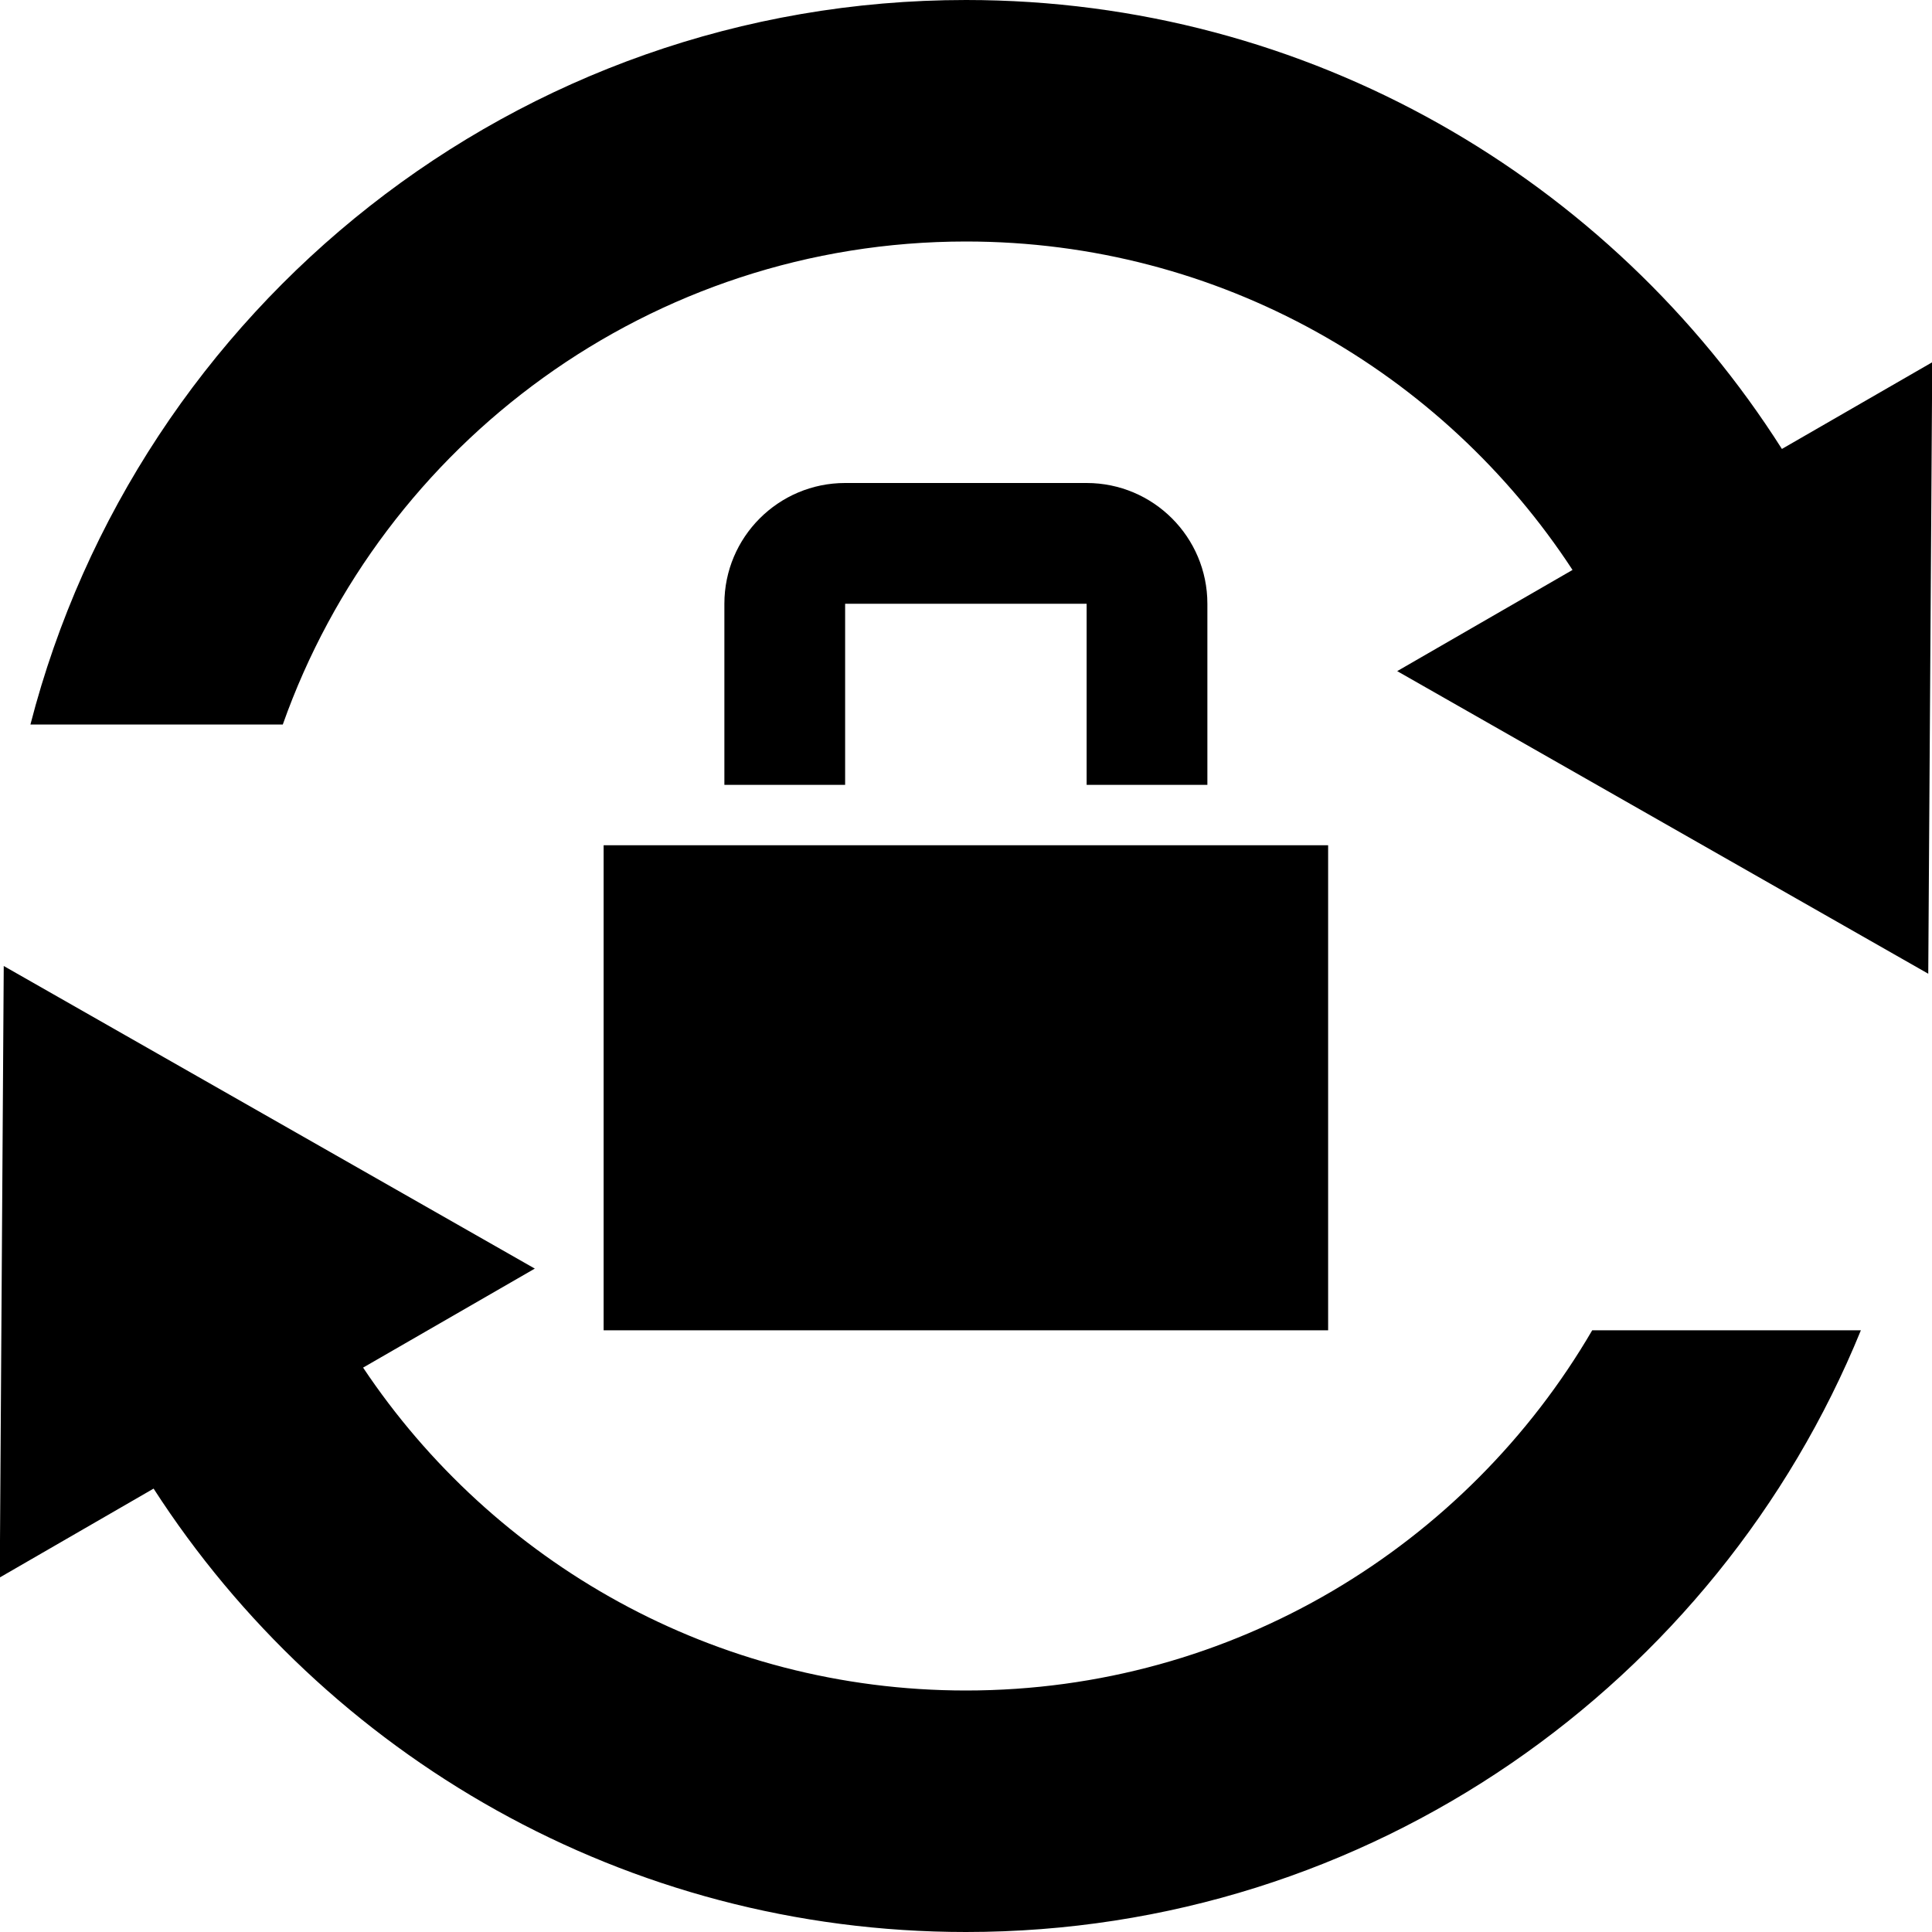
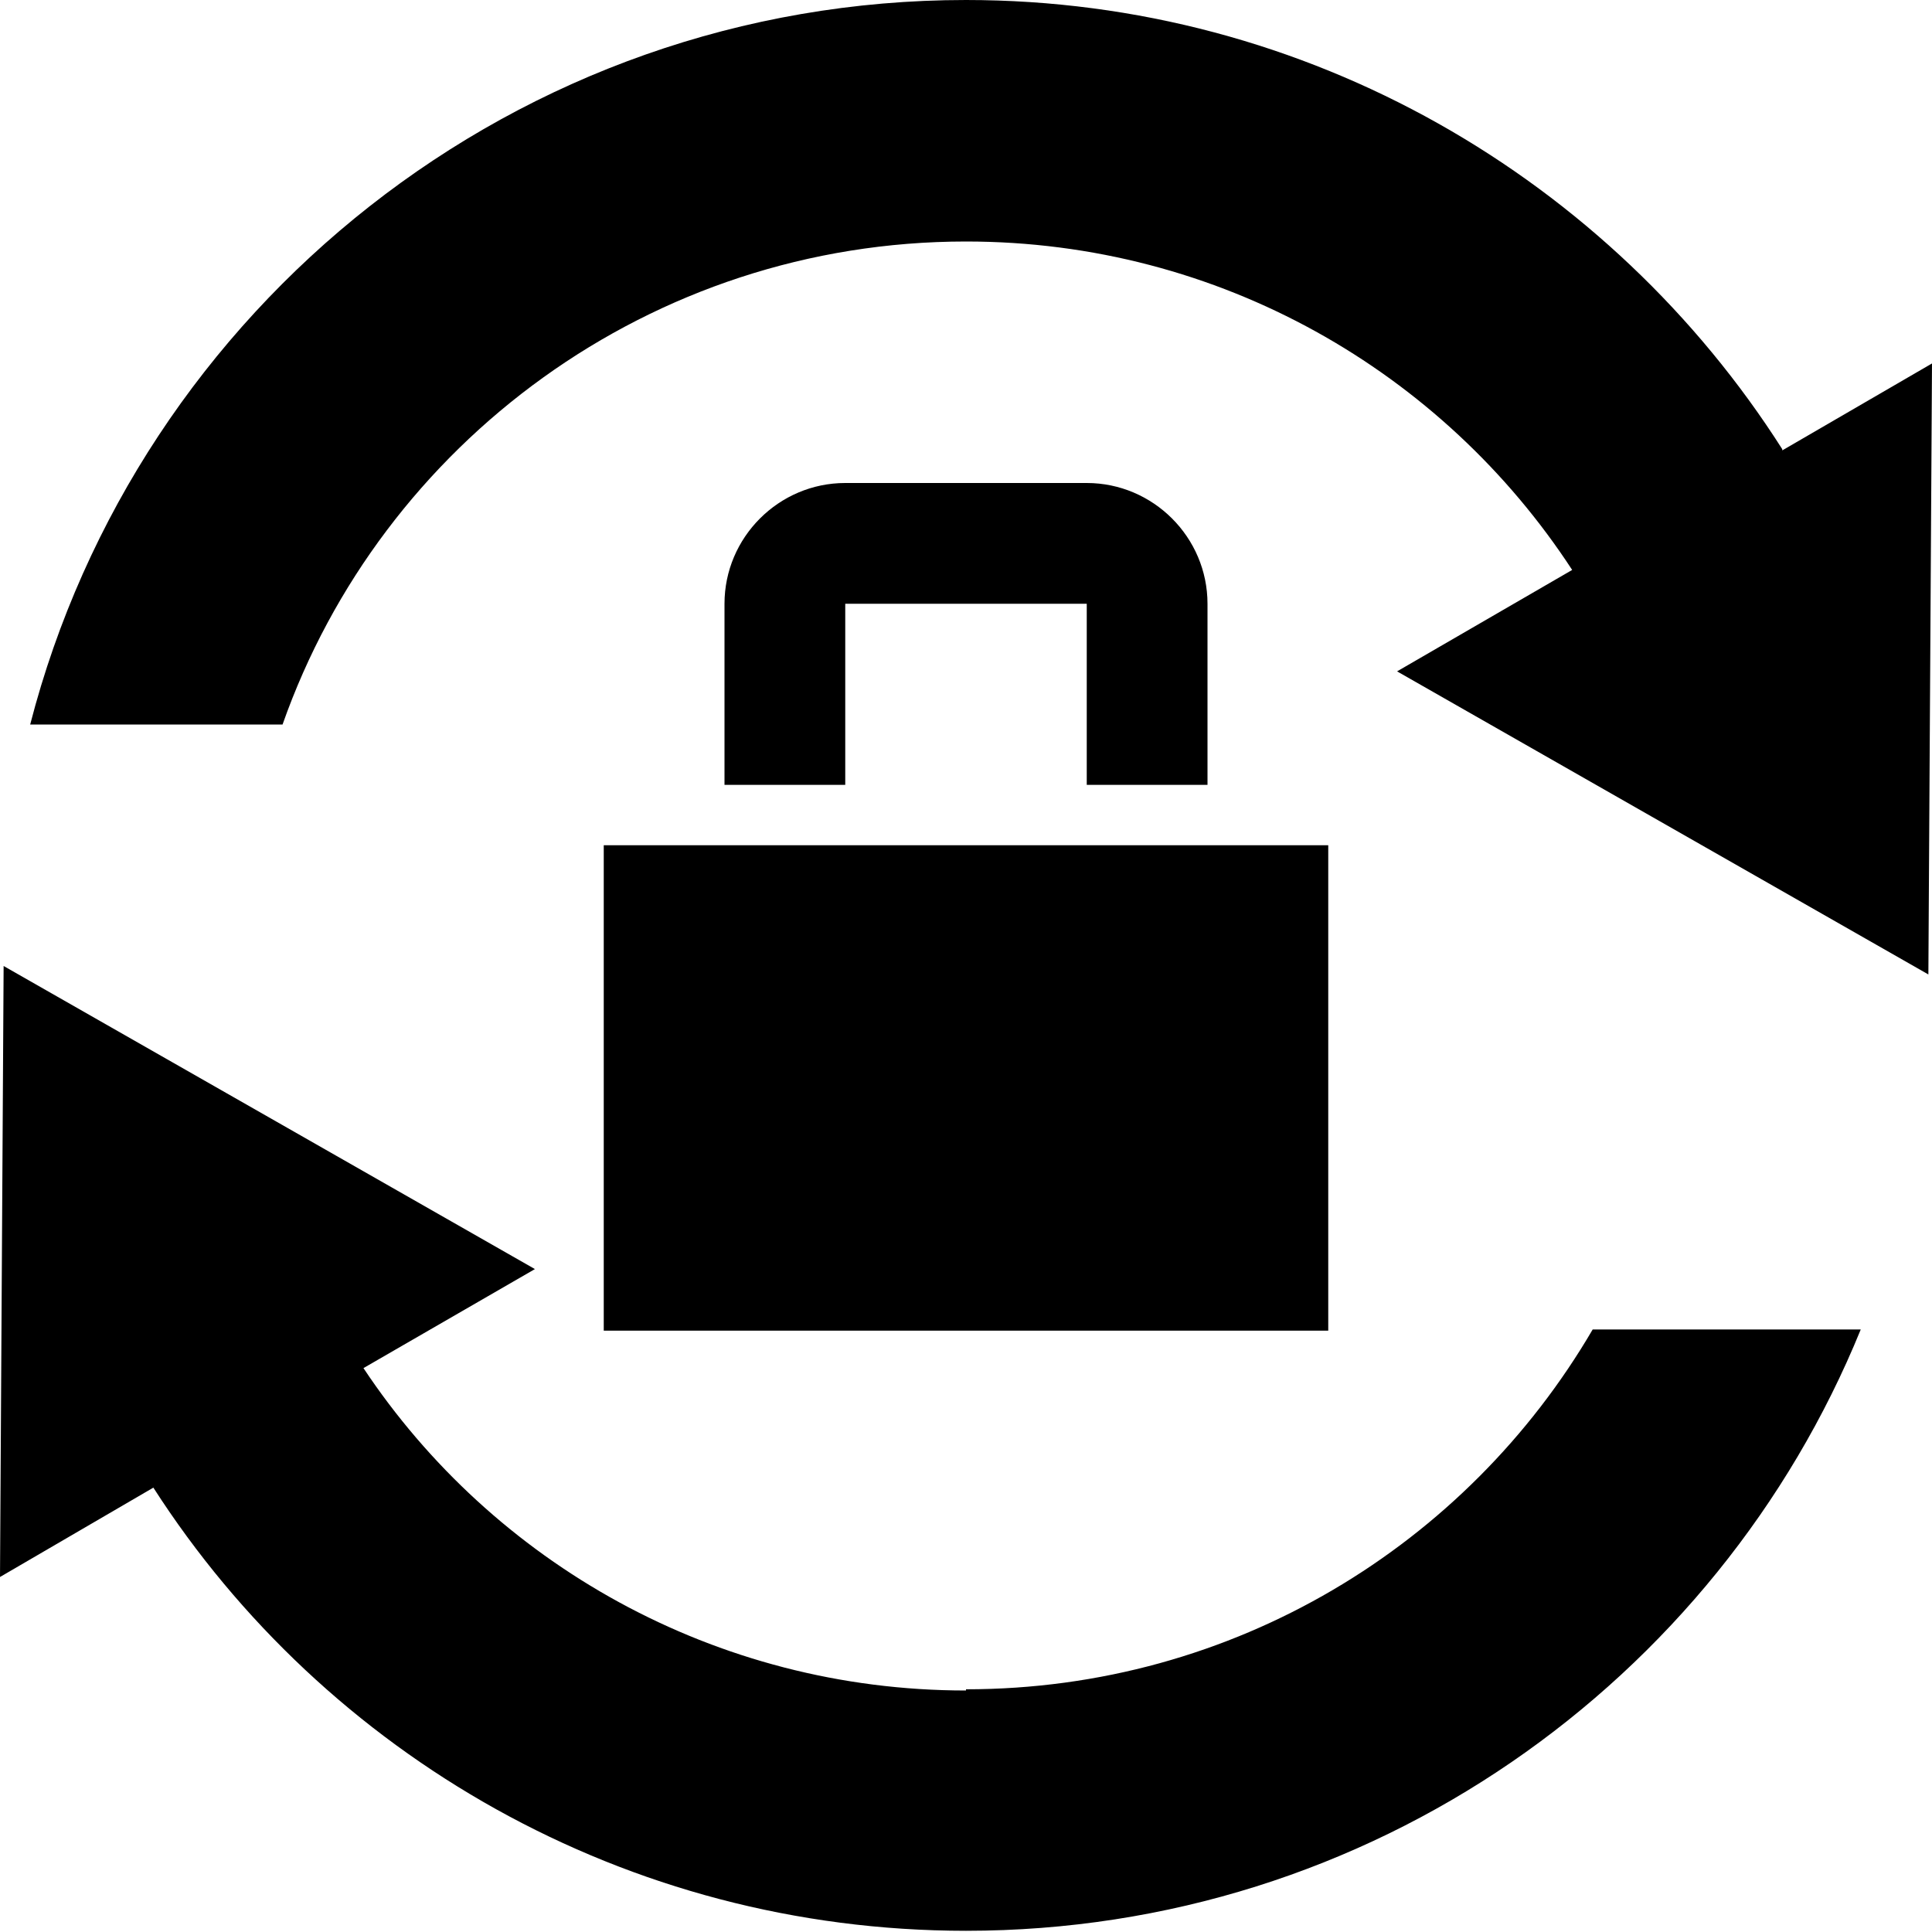
- <svg xmlns="http://www.w3.org/2000/svg" width="100%" height="100%" viewBox="0 0 16 16" version="1.1" xml:space="preserve" style="fill-rule:evenodd;clip-rule:evenodd;stroke-linejoin:round;stroke-miterlimit:2;">
-   <g transform="matrix(1,0,0,1,-268,-134)">
-     <g transform="matrix(0.25,0,0,0.25,268,134)">
-       <rect id="refresh-cert" x="0" y="0" width="64" height="64" style="fill:none;" />
-       <clipPath id="_clip1">
-         <rect id="refresh-cert1" x="0" y="0" width="64" height="64" />
-       </clipPath>
-       <g clip-path="url(#_clip1)">
-         <g transform="matrix(4,0,0,4,-1435.16,-536)">
-           <rect x="363.789" y="141" width="6" height="4.017" style="fill-rule:nonzero;" />
-         </g>
-         <g transform="matrix(4,0,0,4,-1435.16,-536)">
-           <path d="M364.789,140.5L364.789,139C364.789,138.448 365.237,138 365.789,138L367.789,138C368.341,138 368.789,138.448 368.789,139L368.789,140.5L364.789,140.5ZM367.789,139L365.789,139L365.789,140.5L367.789,140.5L367.789,139Z" />
-         </g>
-         <g transform="matrix(4,0,0,4,-1432,-536)">
-           <path d="M361.007,145.326C362.083,146.938 363.919,148 366,148C368.212,148 370.146,146.8 371.186,145.017L373.411,145.017C372.219,147.939 369.348,150 366,150C363.179,150 360.697,148.537 359.272,146.328L357.998,147.064L358.031,142L362.429,144.506L361.007,145.326ZM371.023,138.72C369.952,137.082 368.101,136 366,136C363.39,136 361.166,137.671 360.342,140L358.252,140C359.141,136.551 362.275,134 366,134C368.841,134 371.338,135.484 372.757,137.718L374.002,137L373.969,142.064L369.571,139.558L371.023,138.72Z" />
-         </g>
-       </g>
-     </g>
-   </g>
+ <svg xmlns="http://www.w3.org/2000/svg" id="Layer_1" data-name="Layer 1" viewBox="0 0 16 16">
+   <defs>
+     <style>
+       .cls-1 {
+         fill-rule: evenodd;
+       }
+     </style>
+   </defs>
+   <path class="cls-1" d="M5,11.02h6v-4.02h-6v4.02ZM10,6.5v-1.5c0-.55-.45-1-1-1h-2c-.55,0-1,.45-1,1v1.5h1v-1.5h2v1.5h1ZM8,14c-2.08,0-3.92-1.06-4.99-2.67l1.42-.82L.03,8,0,13.06l1.27-.74c1.42,2.21,3.91,3.67,6.73,3.67,3.35,0,6.22-2.06,7.41-4.98h-2.22c-1.04,1.78-2.97,2.98-5.19,2.98ZM14.76,3.72c-1.42-2.23-3.92-3.72-6.76-3.72C4.28,0,1.14,2.55.25,6h2.09c.82-2.33,3.05-4,5.66-4,2.1,0,3.95,1.08,5.02,2.72l-1.45.84,4.4,2.51.03-5.06-1.24.72Z" />
</svg>
